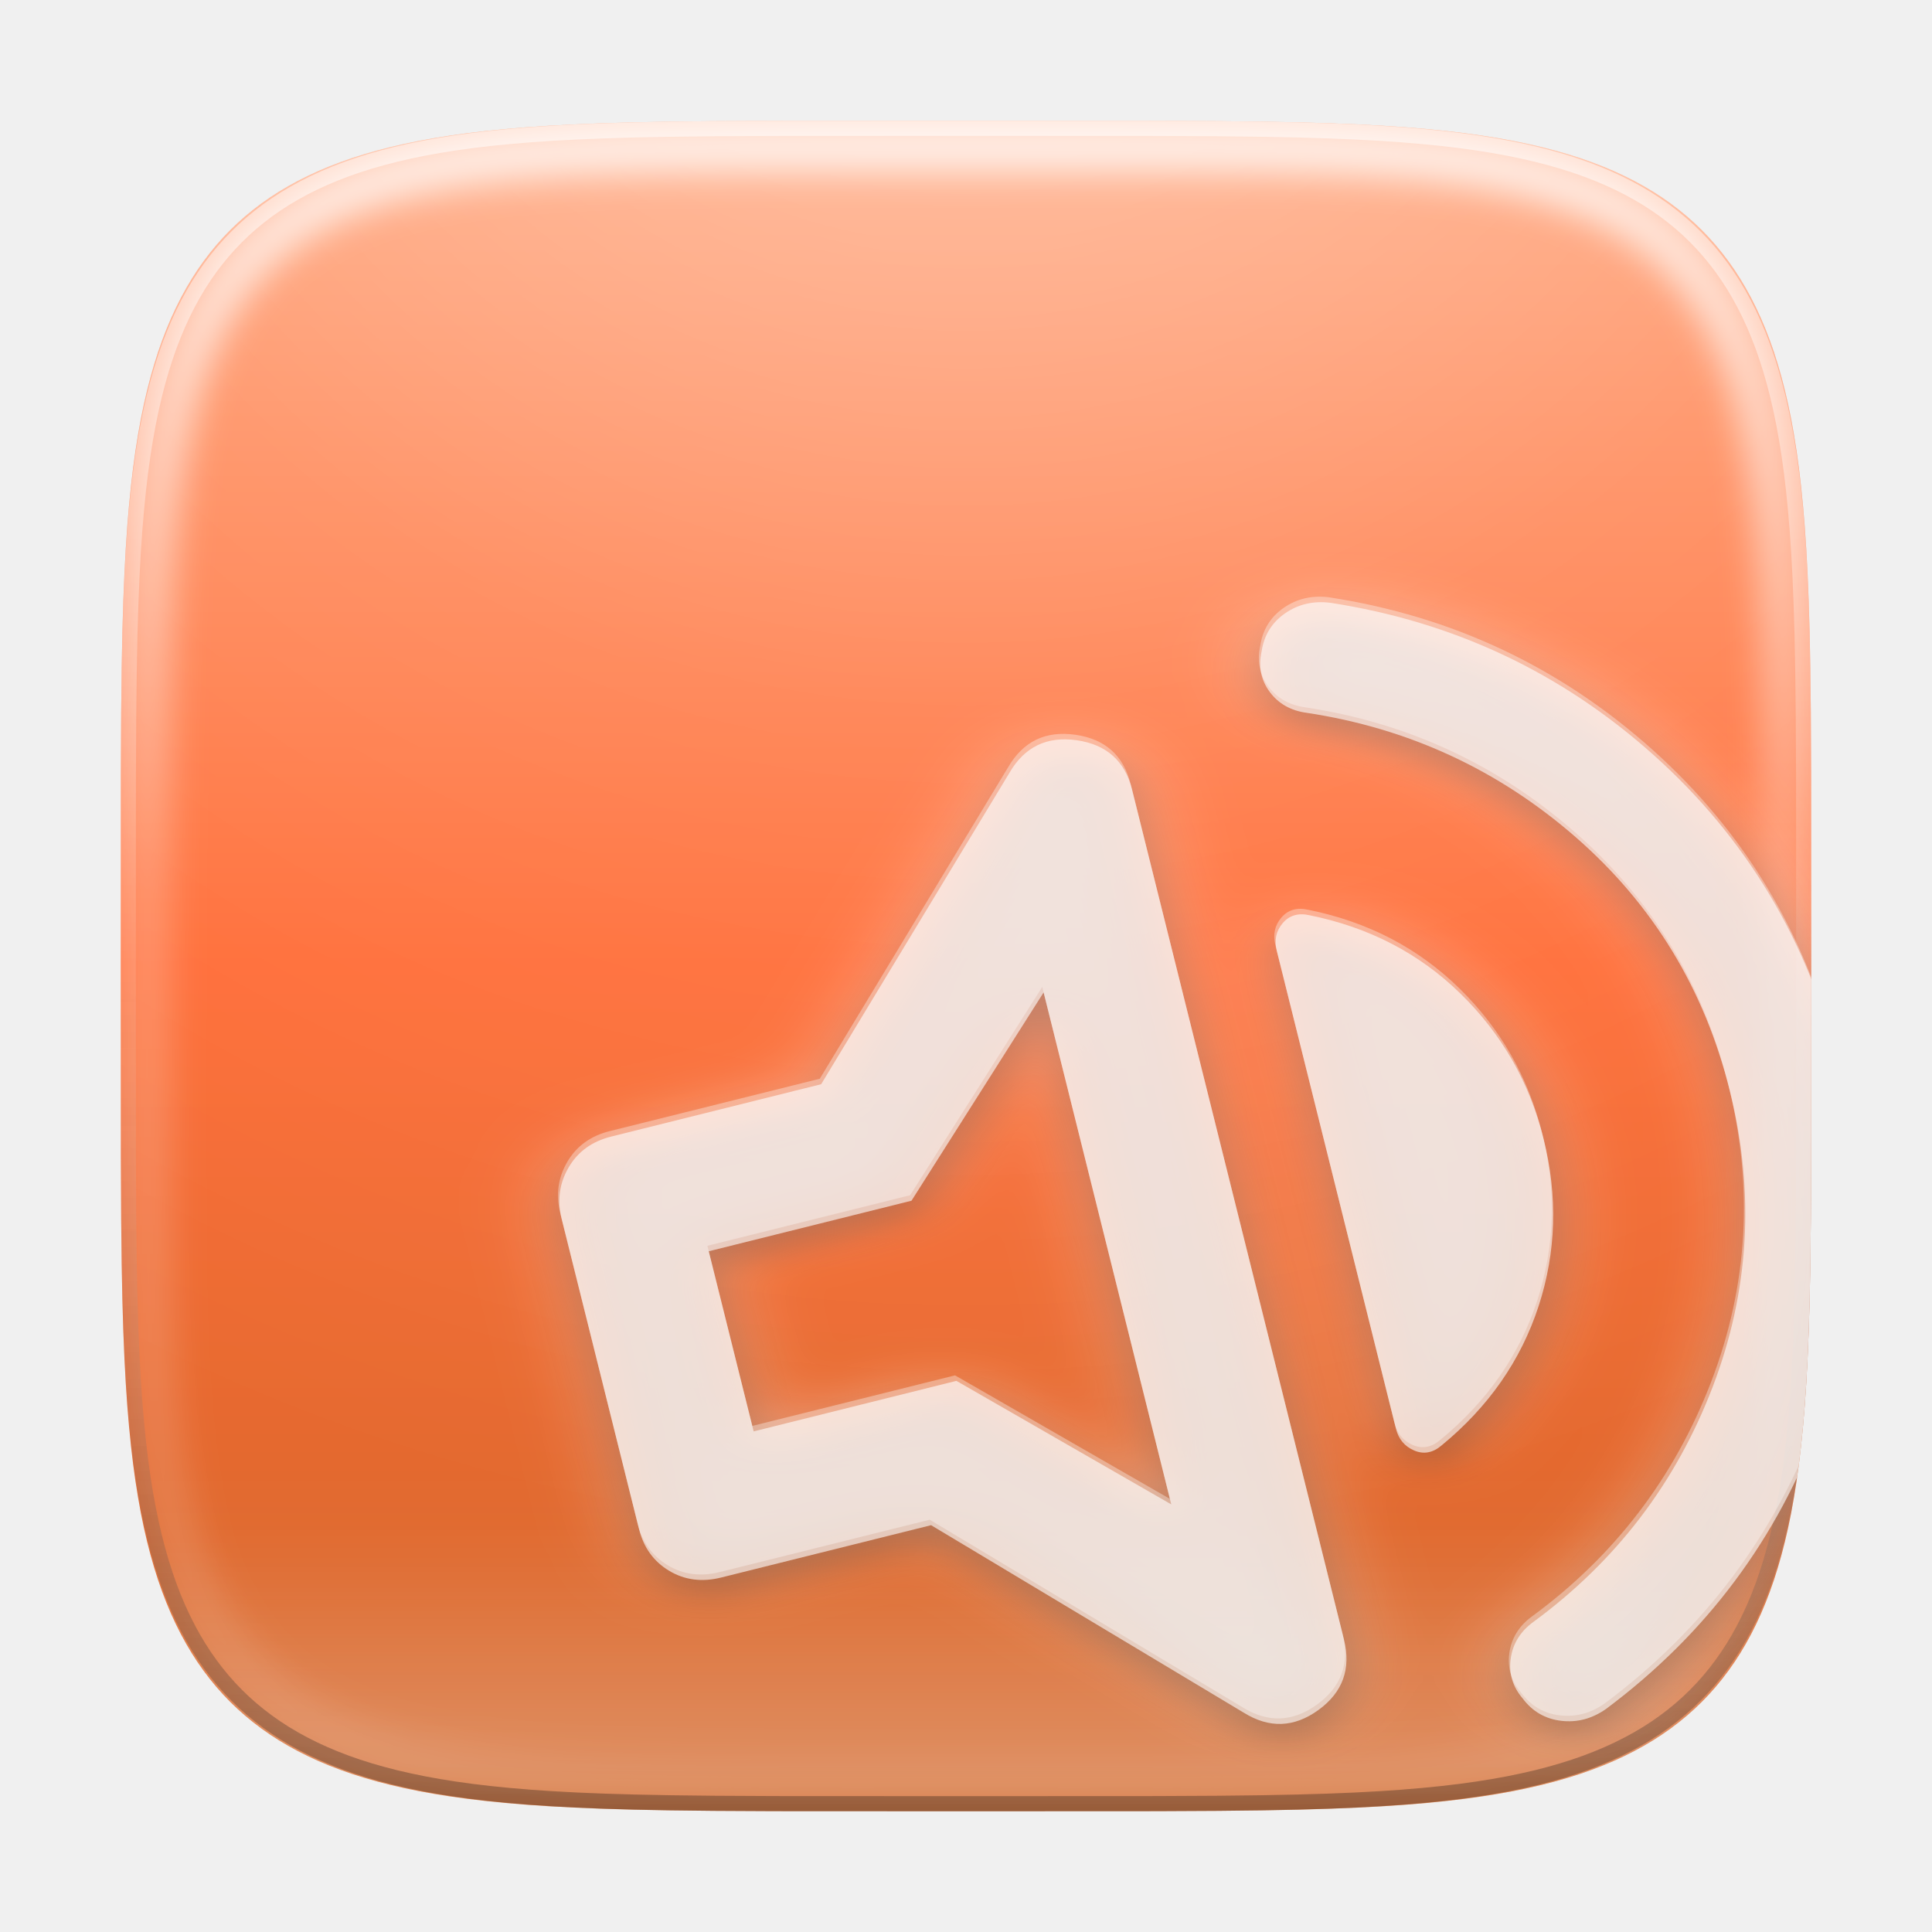
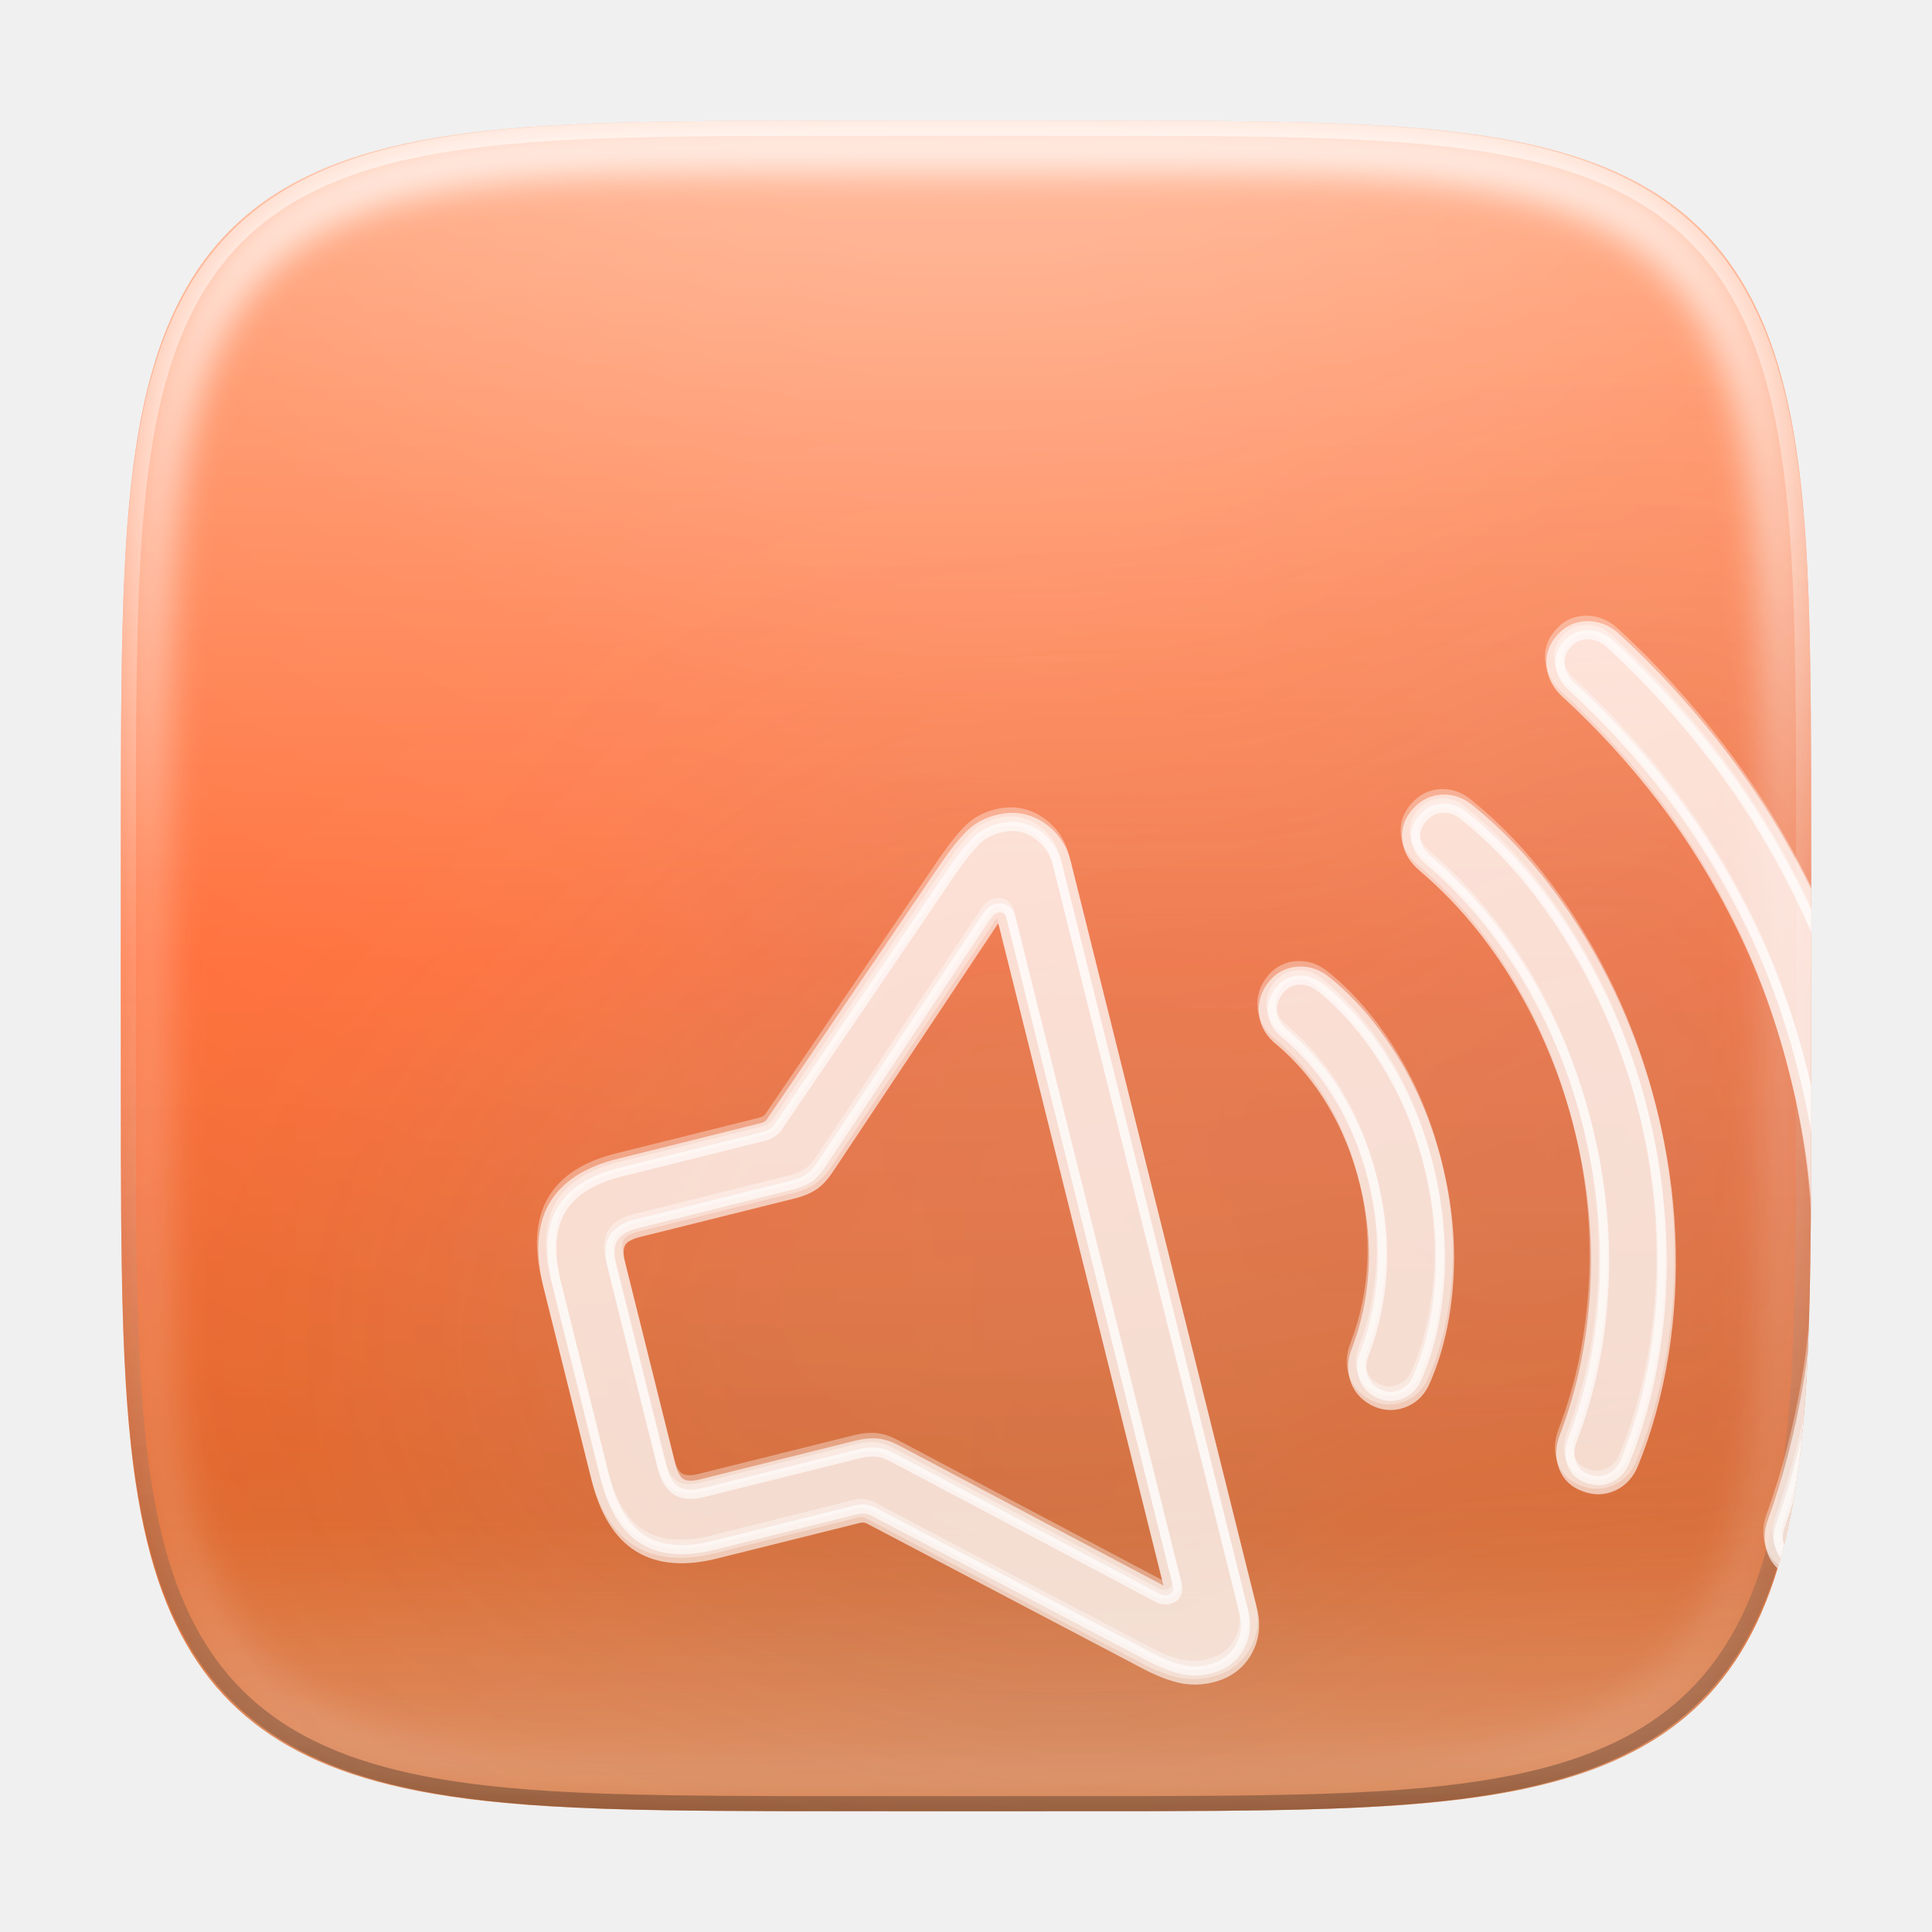
<svg xmlns="http://www.w3.org/2000/svg" width="1024" height="1024" viewBox="0 0 1024 1024">
  <defs>
    <clipPath id="clip">
      <path d="M960.00,512.00 L959.95,613.68 L959.78,646.15 L959.51,669.74 L959.14,688.93 L958.65,705.38 L958.05,719.92 L957.35,733.02 L956.54,745.01 L955.61,756.08 L954.58,766.39 L953.44,776.06 L952.18,785.15 L950.81,793.76 L949.34,801.92 L947.74,809.68 L946.03,817.08 L944.21,824.15 L942.27,830.91 L940.22,837.40 L938.04,843.61 L935.74,849.58 L933.33,855.32 L930.78,860.83 L928.12,866.14 L925.32,871.24 L922.40,876.16 L919.35,880.89 L916.16,885.44 L912.83,889.82 L909.37,894.04 L905.76,898.10 L902.01,902.01 L898.10,905.76 L894.04,909.37 L889.82,912.83 L885.44,916.16 L880.89,919.35 L876.16,922.40 L871.24,925.32 L866.14,928.12 L860.83,930.78 L855.32,933.33 L849.58,935.74 L843.61,938.04 L837.40,940.22 L830.91,942.27 L824.15,944.21 L817.08,946.03 L809.68,947.74 L801.92,949.34 L793.76,950.81 L785.15,952.18 L776.06,953.44 L766.39,954.58 L756.08,955.61 L745.01,956.54 L733.02,957.35 L719.92,958.05 L705.38,958.65 L688.93,959.14 L669.74,959.51 L646.15,959.78 L613.68,959.95 L512.00,960.00 L410.32,959.95 L377.85,959.78 L354.26,959.51 L335.07,959.14 L318.62,958.65 L304.08,958.05 L290.98,957.35 L278.99,956.54 L267.92,955.61 L257.61,954.58 L247.94,953.44 L238.85,952.18 L230.24,950.81 L222.08,949.34 L214.32,947.74 L206.92,946.03 L199.85,944.21 L193.09,942.27 L186.60,940.22 L180.39,938.04 L174.42,935.74 L168.68,933.33 L163.17,930.78 L157.86,928.12 L152.76,925.32 L147.84,922.40 L143.11,919.35 L138.56,916.16 L134.18,912.83 L129.96,909.37 L125.90,905.76 L121.99,902.01 L118.24,898.10 L114.63,894.04 L111.17,889.82 L107.84,885.44 L104.65,880.89 L101.60,876.16 L98.68,871.24 L95.88,866.14 L93.22,860.83 L90.67,855.32 L88.26,849.58 L85.96,843.61 L83.78,837.40 L81.73,830.91 L79.79,824.15 L77.97,817.08 L76.26,809.68 L74.66,801.92 L73.19,793.76 L71.82,785.15 L70.56,776.06 L69.42,766.39 L68.39,756.08 L67.46,745.01 L66.65,733.02 L65.95,719.92 L65.35,705.38 L64.86,688.93 L64.49,669.74 L64.22,646.15 L64.05,613.68 L64.00,512.00 L64.05,410.32 L64.22,377.85 L64.49,354.26 L64.86,335.07 L65.35,318.62 L65.95,304.08 L66.65,290.98 L67.46,278.99 L68.39,267.92 L69.42,257.61 L70.56,247.94 L71.82,238.85 L73.19,230.24 L74.66,222.08 L76.26,214.32 L77.97,206.92 L79.79,199.85 L81.73,193.09 L83.78,186.60 L85.96,180.39 L88.26,174.42 L90.67,168.68 L93.22,163.17 L95.88,157.86 L98.68,152.76 L101.60,147.84 L104.65,143.11 L107.84,138.56 L111.17,134.18 L114.63,129.96 L118.24,125.90 L121.99,121.99 L125.90,118.24 L129.96,114.63 L134.18,111.17 L138.56,107.84 L143.11,104.65 L147.84,101.60 L152.76,98.68 L157.86,95.88 L163.17,93.22 L168.68,90.67 L174.42,88.26 L180.39,85.96 L186.60,83.78 L193.09,81.73 L199.85,79.79 L206.92,77.97 L214.32,76.26 L222.08,74.66 L230.24,73.19 L238.85,71.82 L247.94,70.56 L257.61,69.42 L267.92,68.39 L278.99,67.46 L290.98,66.65 L304.08,65.95 L318.62,65.35 L335.07,64.86 L354.26,64.49 L377.85,64.22 L410.32,64.05 L512.00,64.00 L613.68,64.05 L646.15,64.22 L669.74,64.49 L688.93,64.86 L705.38,65.35 L719.92,65.95 L733.02,66.65 L745.01,67.46 L756.08,68.39 L766.39,69.42 L776.06,70.56 L785.15,71.82 L793.76,73.19 L801.92,74.66 L809.68,76.26 L817.08,77.97 L824.15,79.79 L830.91,81.73 L837.40,83.78 L843.61,85.96 L849.58,88.26 L855.32,90.67 L860.83,93.22 L866.14,95.88 L871.24,98.68 L876.16,101.60 L880.89,104.65 L885.44,107.84 L889.82,111.17 L894.04,114.63 L898.10,118.24 L902.01,121.99 L905.76,125.90 L909.37,129.96 L912.83,134.18 L916.16,138.56 L919.35,143.11 L922.40,147.84 L925.32,152.76 L928.12,157.86 L930.78,163.17 L933.33,168.68 L935.74,174.42 L938.04,180.39 L940.22,186.60 L942.27,193.09 L944.21,199.85 L946.03,206.92 L947.74,214.32 L949.34,222.08 L950.81,230.24 L952.18,238.85 L953.44,247.94 L954.58,257.61 L955.61,267.92 L956.54,278.99 L957.35,290.98 L958.05,304.08 L958.65,318.62 L959.14,335.07 L959.51,354.26 L959.78,377.85 L959.95,410.32 Z" />
    </clipPath>
    <linearGradient id="base" x1="0" y1="0" x2="0" y2="1">
      <stop offset="0" stop-color="#ffa379" />
      <stop offset="0.5" stop-color="#ff6b35" />
      <stop offset="1" stop-color="#d1682b" />
    </linearGradient>
    <radialGradient id="dome" cx="0.5" cy="-0.15" r="0.95">
      <stop offset="0" stop-color="#ffffff" stop-opacity="0.42" />
      <stop offset="0.55" stop-color="#ffffff" stop-opacity="0.10" />
      <stop offset="1" stop-color="#ffffff" stop-opacity="0" />
    </radialGradient>
    <linearGradient id="innerrim" x1="0" y1="0" x2="0" y2="1">
      <stop offset="0" stop-color="#ffffff" stop-opacity="0.75" />
      <stop offset="0.45" stop-color="#ffffff" stop-opacity="0.22" />
      <stop offset="1" stop-color="#ffffff" stop-opacity="0.10" />
    </linearGradient>
    <linearGradient id="rim" x1="0" y1="0" x2="0" y2="1">
      <stop offset="0" stop-color="#ffffff" stop-opacity="0.55" />
      <stop offset="0.5" stop-color="#ffffff" stop-opacity="0.10" />
      <stop offset="1" stop-color="#000000" stop-opacity="0.30" />
    </linearGradient>
    <linearGradient id="bottomglow" x1="0" y1="0" x2="0" y2="1">
      <stop offset="0" stop-color="#ffffff" stop-opacity="0" />
      <stop offset="1" stop-color="#ffffff" stop-opacity="0.30" />
    </linearGradient>
    <filter id="soft" x="-20%" y="-20%" width="140%" height="140%">
      <feGaussianBlur stdDeviation="22" />
    </filter>
    <filter id="rimblur" x="-20%" y="-20%" width="140%" height="140%">
      <feGaussianBlur stdDeviation="9" />
    </filter>
    <filter id="soft-glyph" x="-20%" y="-20%" width="140%" height="140%">
      <feGaussianBlur stdDeviation="12" />
    </filter>
    <filter id="glow" x="-30%" y="-30%" width="160%" height="160%">
      <feGaussianBlur stdDeviation="22" />
    </filter>
    <filter id="glyph-shadow" x="-20%" y="-20%" width="140%" height="140%">
      <feDropShadow dx="0" dy="10" stdDeviation="14" flood-color="#000000" flood-opacity="0.28" />
    </filter>
  </defs>
  <path d="M960.00,512.00 L959.95,613.68 L959.78,646.15 L959.51,669.74 L959.14,688.93 L958.65,705.38 L958.05,719.92 L957.35,733.02 L956.54,745.01 L955.61,756.08 L954.58,766.39 L953.44,776.06 L952.18,785.15 L950.81,793.76 L949.34,801.92 L947.74,809.68 L946.03,817.08 L944.21,824.15 L942.27,830.91 L940.22,837.40 L938.04,843.61 L935.74,849.58 L933.33,855.32 L930.78,860.83 L928.12,866.14 L925.32,871.24 L922.40,876.16 L919.35,880.89 L916.16,885.44 L912.83,889.82 L909.37,894.04 L905.76,898.10 L902.01,902.01 L898.10,905.76 L894.04,909.37 L889.82,912.83 L885.44,916.16 L880.89,919.35 L876.16,922.40 L871.24,925.32 L866.14,928.12 L860.83,930.78 L855.32,933.33 L849.58,935.74 L843.61,938.04 L837.40,940.22 L830.91,942.27 L824.15,944.21 L817.08,946.03 L809.68,947.74 L801.92,949.34 L793.76,950.81 L785.15,952.18 L776.06,953.44 L766.39,954.58 L756.08,955.61 L745.01,956.54 L733.02,957.35 L719.92,958.05 L705.38,958.65 L688.93,959.14 L669.74,959.51 L646.15,959.78 L613.68,959.95 L512.00,960.00 L410.32,959.95 L377.85,959.78 L354.26,959.51 L335.07,959.14 L318.62,958.65 L304.08,958.05 L290.98,957.35 L278.99,956.54 L267.92,955.61 L257.61,954.58 L247.94,953.44 L238.85,952.18 L230.24,950.81 L222.08,949.34 L214.32,947.74 L206.92,946.03 L199.85,944.21 L193.09,942.27 L186.60,940.22 L180.39,938.04 L174.42,935.74 L168.68,933.33 L163.17,930.78 L157.86,928.12 L152.76,925.32 L147.84,922.40 L143.11,919.35 L138.56,916.16 L134.18,912.83 L129.96,909.37 L125.90,905.76 L121.99,902.01 L118.24,898.10 L114.63,894.04 L111.17,889.82 L107.84,885.44 L104.65,880.89 L101.60,876.16 L98.68,871.24 L95.88,866.14 L93.22,860.83 L90.67,855.32 L88.26,849.58 L85.96,843.61 L83.78,837.40 L81.73,830.91 L79.79,824.15 L77.97,817.08 L76.26,809.68 L74.66,801.92 L73.19,793.76 L71.82,785.15 L70.56,776.06 L69.42,766.39 L68.39,756.08 L67.46,745.01 L66.65,733.02 L65.95,719.92 L65.35,705.38 L64.86,688.93 L64.49,669.74 L64.22,646.15 L64.05,613.68 L64.00,512.00 L64.05,410.32 L64.22,377.85 L64.49,354.26 L64.86,335.07 L65.35,318.62 L65.95,304.08 L66.65,290.98 L67.46,278.99 L68.39,267.92 L69.42,257.61 L70.56,247.94 L71.82,238.85 L73.19,230.24 L74.66,222.08 L76.26,214.32 L77.97,206.92 L79.79,199.85 L81.73,193.09 L83.78,186.60 L85.96,180.39 L88.26,174.42 L90.67,168.68 L93.22,163.17 L95.88,157.86 L98.68,152.76 L101.60,147.84 L104.65,143.11 L107.84,138.56 L111.17,134.18 L114.63,129.96 L118.24,125.90 L121.99,121.99 L125.90,118.24 L129.96,114.63 L134.18,111.17 L138.56,107.84 L143.11,104.65 L147.84,101.60 L152.76,98.68 L157.86,95.88 L163.17,93.22 L168.68,90.67 L174.42,88.26 L180.39,85.96 L186.60,83.78 L193.09,81.73 L199.85,79.79 L206.92,77.97 L214.32,76.26 L222.08,74.66 L230.24,73.19 L238.85,71.82 L247.94,70.56 L257.61,69.42 L267.92,68.39 L278.99,67.46 L290.98,66.65 L304.08,65.95 L318.62,65.35 L335.07,64.86 L354.26,64.49 L377.85,64.22 L410.32,64.05 L512.00,64.00 L613.68,64.05 L646.15,64.22 L669.74,64.49 L688.93,64.86 L705.38,65.35 L719.92,65.95 L733.02,66.65 L745.01,67.46 L756.08,68.39 L766.39,69.42 L776.06,70.56 L785.15,71.82 L793.76,73.19 L801.92,74.66 L809.68,76.26 L817.08,77.97 L824.15,79.79 L830.91,81.73 L837.40,83.78 L843.61,85.96 L849.58,88.26 L855.32,90.67 L860.83,93.22 L866.14,95.88 L871.24,98.68 L876.16,101.60 L880.89,104.65 L885.44,107.84 L889.82,111.17 L894.04,114.63 L898.10,118.24 L902.01,121.99 L905.76,125.90 L909.37,129.96 L912.83,134.18 L916.16,138.56 L919.35,143.11 L922.40,147.84 L925.32,152.76 L928.12,157.86 L930.78,163.17 L933.33,168.68 L935.74,174.42 L938.04,180.39 L940.22,186.60 L942.27,193.09 L944.21,199.85 L946.03,206.92 L947.74,214.32 L949.34,222.08 L950.81,230.24 L952.18,238.85 L953.44,247.94 L954.58,257.61 L955.61,267.92 L956.54,278.99 L957.35,290.98 L958.05,304.08 L958.65,318.62 L959.14,335.07 L959.51,354.26 L959.78,377.85 L959.95,410.32 Z" fill="url(#base)" />
  <g clip-path="url(#clip)">
    <rect x="0" y="0" width="1024" height="1024" fill="url(#dome)" />
    <path d="M946.00,512.00 L945.95,610.50 L945.79,641.96 L945.53,664.81 L945.16,683.40 L944.69,699.33 L944.11,713.42 L943.43,726.12 L942.64,737.73 L941.75,748.45 L940.75,758.44 L939.64,767.80 L938.43,776.62 L937.10,784.95 L935.67,792.86 L934.12,800.38 L932.47,807.55 L930.70,814.40 L928.83,820.95 L926.83,827.23 L924.73,833.25 L922.50,839.03 L920.16,844.59 L917.70,849.93 L915.11,855.07 L912.41,860.02 L909.58,864.78 L906.62,869.36 L903.53,873.77 L900.31,878.02 L896.95,882.10 L893.46,886.04 L889.82,889.82 L886.04,893.46 L882.10,896.95 L878.02,900.31 L873.77,903.53 L869.36,906.62 L864.78,909.58 L860.02,912.41 L855.07,915.11 L849.93,917.70 L844.59,920.16 L839.03,922.50 L833.25,924.73 L827.23,926.83 L820.95,928.83 L814.40,930.70 L807.55,932.47 L800.38,934.12 L792.86,935.67 L784.95,937.10 L776.62,938.43 L767.80,939.64 L758.44,940.75 L748.45,941.75 L737.73,942.64 L726.12,943.43 L713.42,944.11 L699.33,944.69 L683.40,945.16 L664.81,945.53 L641.96,945.79 L610.50,945.95 L512.00,946.00 L413.50,945.95 L382.04,945.79 L359.19,945.53 L340.60,945.16 L324.67,944.69 L310.58,944.11 L297.88,943.43 L286.27,942.64 L275.55,941.75 L265.56,940.75 L256.20,939.64 L247.38,938.43 L239.05,937.10 L231.14,935.67 L223.62,934.12 L216.45,932.47 L209.60,930.70 L203.05,928.83 L196.77,926.83 L190.75,924.73 L184.97,922.50 L179.41,920.16 L174.07,917.70 L168.93,915.11 L163.98,912.41 L159.22,909.58 L154.64,906.62 L150.23,903.53 L145.98,900.31 L141.90,896.95 L137.96,893.46 L134.18,889.82 L130.54,886.04 L127.05,882.10 L123.69,878.02 L120.47,873.77 L117.38,869.36 L114.42,864.78 L111.59,860.02 L108.89,855.07 L106.30,849.93 L103.84,844.59 L101.50,839.03 L99.27,833.25 L97.17,827.23 L95.17,820.95 L93.30,814.40 L91.53,807.55 L89.88,800.38 L88.33,792.86 L86.90,784.95 L85.57,776.62 L84.36,767.80 L83.25,758.44 L82.25,748.45 L81.36,737.73 L80.57,726.12 L79.89,713.42 L79.31,699.33 L78.84,683.40 L78.47,664.81 L78.21,641.96 L78.05,610.50 L78.00,512.00 L78.05,413.50 L78.21,382.04 L78.47,359.19 L78.84,340.60 L79.31,324.67 L79.89,310.58 L80.57,297.88 L81.36,286.27 L82.25,275.55 L83.25,265.56 L84.36,256.20 L85.57,247.38 L86.90,239.05 L88.33,231.14 L89.88,223.62 L91.53,216.45 L93.30,209.60 L95.17,203.05 L97.17,196.77 L99.27,190.75 L101.50,184.97 L103.84,179.41 L106.30,174.07 L108.89,168.93 L111.59,163.98 L114.42,159.22 L117.38,154.64 L120.47,150.23 L123.69,145.98 L127.05,141.90 L130.54,137.96 L134.18,134.18 L137.96,130.54 L141.90,127.05 L145.98,123.69 L150.23,120.47 L154.64,117.38 L159.22,114.42 L163.98,111.59 L168.93,108.89 L174.07,106.30 L179.41,103.84 L184.97,101.50 L190.75,99.27 L196.77,97.17 L203.05,95.17 L209.60,93.30 L216.45,91.53 L223.62,89.88 L231.14,88.33 L239.05,86.90 L247.38,85.57 L256.20,84.36 L265.56,83.25 L275.55,82.25 L286.27,81.36 L297.88,80.57 L310.58,79.89 L324.67,79.31 L340.60,78.84 L359.19,78.47 L382.04,78.21 L413.50,78.05 L512.00,78.00 L610.50,78.05 L641.96,78.21 L664.81,78.47 L683.40,78.84 L699.33,79.31 L713.42,79.89 L726.12,80.57 L737.73,81.36 L748.45,82.25 L758.44,83.25 L767.80,84.36 L776.62,85.57 L784.95,86.90 L792.86,88.33 L800.38,89.88 L807.55,91.53 L814.40,93.30 L820.95,95.17 L827.23,97.17 L833.25,99.27 L839.03,101.50 L844.59,103.84 L849.93,106.30 L855.07,108.89 L860.02,111.59 L864.78,114.42 L869.36,117.38 L873.77,120.47 L878.02,123.69 L882.10,127.05 L886.04,130.54 L889.82,134.18 L893.46,137.96 L896.95,141.90 L900.31,145.98 L903.53,150.23 L906.62,154.64 L909.58,159.22 L912.41,163.98 L915.11,168.93 L917.70,174.07 L920.16,179.41 L922.50,184.97 L924.73,190.75 L926.83,196.77 L928.83,203.05 L930.70,209.60 L932.47,216.45 L934.12,223.62 L935.67,231.14 L937.10,239.05 L938.43,247.38 L939.64,256.20 L940.75,265.56 L941.75,275.55 L942.64,286.27 L943.43,297.88 L944.11,310.58 L944.69,324.67 L945.16,340.60 L945.53,359.19 L945.79,382.04 L945.95,413.50 Z" fill="none" stroke="url(#innerrim)" stroke-width="26" filter="url(#rimblur)" />
    <rect x="0" y="810" width="1024" height="150" fill="url(#bottomglow)" filter="url(#soft)" />
  </g>
  <path d="M956.00,512.00 L955.95,612.77 L955.79,644.95 L955.52,668.33 L955.14,687.35 L954.66,703.65 L954.07,718.06 L953.37,731.05 L952.57,742.93 L951.65,753.90 L950.63,764.12 L949.50,773.70 L948.25,782.72 L946.90,791.24 L945.43,799.33 L943.85,807.02 L942.16,814.36 L940.35,821.36 L938.43,828.07 L936.39,834.49 L934.24,840.65 L931.96,846.57 L929.56,852.25 L927.05,857.72 L924.40,862.98 L921.63,868.04 L918.74,872.91 L915.71,877.59 L912.55,882.11 L909.25,886.45 L905.82,890.63 L902.25,894.65 L898.52,898.52 L894.65,902.25 L890.63,905.82 L886.45,909.25 L882.11,912.55 L877.59,915.71 L872.91,918.74 L868.04,921.63 L862.98,924.40 L857.72,927.05 L852.25,929.56 L846.57,931.96 L840.65,934.24 L834.49,936.39 L828.07,938.43 L821.36,940.35 L814.36,942.16 L807.02,943.85 L799.33,945.43 L791.24,946.90 L782.72,948.25 L773.70,949.50 L764.12,950.63 L753.90,951.65 L742.93,952.57 L731.05,953.37 L718.06,954.07 L703.65,954.66 L687.35,955.14 L668.33,955.52 L644.95,955.79 L612.77,955.95 L512.00,956.00 L411.23,955.95 L379.05,955.79 L355.67,955.52 L336.65,955.14 L320.35,954.66 L305.94,954.07 L292.95,953.37 L281.07,952.57 L270.10,951.65 L259.88,950.63 L250.30,949.50 L241.28,948.25 L232.76,946.90 L224.67,945.43 L216.98,943.85 L209.64,942.16 L202.64,940.35 L195.93,938.43 L189.51,936.39 L183.35,934.24 L177.43,931.96 L171.75,929.56 L166.28,927.05 L161.02,924.40 L155.96,921.63 L151.09,918.74 L146.41,915.71 L141.89,912.55 L137.55,909.25 L133.37,905.82 L129.35,902.25 L125.48,898.52 L121.75,894.65 L118.18,890.63 L114.75,886.45 L111.45,882.11 L108.29,877.59 L105.26,872.91 L102.37,868.04 L99.60,862.98 L96.95,857.72 L94.44,852.25 L92.04,846.57 L89.76,840.65 L87.61,834.49 L85.57,828.07 L83.65,821.36 L81.84,814.36 L80.15,807.02 L78.57,799.33 L77.10,791.24 L75.75,782.72 L74.50,773.70 L73.37,764.12 L72.35,753.90 L71.43,742.93 L70.63,731.05 L69.93,718.06 L69.34,703.65 L68.86,687.35 L68.48,668.33 L68.21,644.95 L68.05,612.77 L68.00,512.00 L68.05,411.23 L68.21,379.05 L68.48,355.67 L68.86,336.65 L69.34,320.35 L69.93,305.94 L70.63,292.95 L71.43,281.07 L72.35,270.10 L73.37,259.88 L74.50,250.30 L75.75,241.28 L77.10,232.76 L78.57,224.67 L80.15,216.98 L81.84,209.64 L83.65,202.64 L85.57,195.93 L87.61,189.51 L89.76,183.35 L92.04,177.43 L94.44,171.75 L96.95,166.28 L99.60,161.02 L102.37,155.96 L105.26,151.09 L108.29,146.41 L111.45,141.89 L114.75,137.55 L118.18,133.37 L121.75,129.35 L125.48,125.48 L129.35,121.75 L133.37,118.18 L137.55,114.75 L141.89,111.45 L146.41,108.29 L151.09,105.26 L155.96,102.37 L161.02,99.60 L166.28,96.95 L171.75,94.44 L177.43,92.04 L183.35,89.76 L189.51,87.61 L195.93,85.57 L202.64,83.65 L209.64,81.84 L216.98,80.15 L224.67,78.57 L232.76,77.10 L241.28,75.75 L250.30,74.50 L259.88,73.37 L270.10,72.35 L281.07,71.43 L292.95,70.63 L305.94,69.93 L320.35,69.34 L336.65,68.86 L355.67,68.48 L379.05,68.21 L411.23,68.05 L512.00,68.00 L612.77,68.05 L644.95,68.21 L668.33,68.48 L687.35,68.86 L703.65,69.34 L718.06,69.93 L731.05,70.63 L742.93,71.43 L753.90,72.35 L764.12,73.37 L773.70,74.50 L782.72,75.75 L791.24,77.10 L799.33,78.57 L807.02,80.15 L814.36,81.84 L821.36,83.65 L828.07,85.57 L834.49,87.61 L840.65,89.76 L846.57,92.04 L852.25,94.44 L857.72,96.95 L862.98,99.60 L868.04,102.37 L872.91,105.26 L877.59,108.29 L882.11,111.45 L886.45,114.75 L890.63,118.18 L894.65,121.75 L898.52,125.48 L902.25,129.35 L905.82,133.37 L909.25,137.55 L912.55,141.89 L915.71,146.41 L918.74,151.09 L921.63,155.96 L924.40,161.02 L927.05,166.28 L929.56,171.75 L931.96,177.43 L934.24,183.35 L936.39,189.51 L938.43,195.93 L940.35,202.64 L942.16,209.64 L943.85,216.98 L945.43,224.67 L946.90,232.76 L948.25,241.28 L949.50,250.30 L950.63,259.88 L951.65,270.10 L952.57,281.07 L953.37,292.95 L954.07,305.94 L954.66,320.35 L955.14,336.65 L955.52,355.67 L955.79,379.05 L955.95,411.23 Z" fill="none" stroke="url(#rim)" stroke-width="8" />
  <g clip-path="url(#clip)">
-     <g transform="rotate(-14 646.4 646.4) translate(216.32,1076.48) scale(0.896)" fill="#ffffff" fill-opacity="0.4" filter="url(#glow)">
-       <path d="M791.3-481q0-92.87-52.21-167.59-52.22-74.71-136.65-109.84-13.14-5.24-18.14-17.25-5-12.02 1.14-24.44 5.56-13.4 18.91-18.47 13.35-5.06 27.48.42 102.13 42.78 163.91 133.81t61.78 203.26q0 112.23-61.78 203.36-61.78 91.13-163.91 133.91-14.13 5.48-27.48.42-13.35-5.07-18.91-18.36-6.14-12.31-1.14-24.64t18.14-17.72q84.43-34.57 136.65-109.28Q791.3-388.13 791.3-481ZM270.69-345.87H142.65q-17.52 0-28.85-11.33-11.32-11.32-11.32-28.28v-189.04q0-16.89 11.32-28.53 11.33-11.65 28.85-11.65h128.04l152.66-151.82q18.52-19.09 43.24-9.05 24.71 10.05 24.71 36.27v518.04q0 26.89-24.71 36.88-24.72 9.99-43.24-9.1L270.69-345.87ZM677.52-480q0 52.57-26.85 95.41-26.84 42.85-75.54 65.98-9.13 4.57-16.48-1-7.35-5.56-7.35-15.21v-291.36q0-9.65 7.35-14.93 7.35-5.28 16.48-.72 48.7 23.13 75.54 66.7 26.85 43.56 26.85 95.13Zm-266-155.56L305.87-534.91H182.26v109.82h123.61l105.65 101.65v-312.12ZM294.61-480Z" />
+     <g transform="rotate(-14 646.4 646.4) translate(216.32,280.58) scale(9.61723)" fill="#ffffff" fill-opacity="0.4" stroke="#ffffff" stroke-opacity="0.4" stroke-width="1" filter="url(#glow)">
+       <g transform="scale(1,-1) translate(0,-76.07617)">
+         <path d="M 13.32,27.113 Q 10.742,27.113 9.453,28.424 Q 8.164,29.734 8.164,32.484 L 8.164,43.398 Q 8.164,46.148 9.442,47.48 Q 10.721,48.812 13.32,48.812 L 21.441,48.812 Q 21.914,48.812 22.193,49.07 L 34.934,60.457 Q 35.857,61.273 36.566,61.714 Q 37.275,62.154 38.178,62.154 Q 39.445,62.154 40.24,61.273 Q 41.035,60.393 41.035,59.168 L 41.035,16.736 Q 41.035,15.512 40.24,14.695 Q 39.445,13.879 38.221,13.879 Q 37.318,13.879 36.556,14.276 Q 35.793,14.674 34.934,15.447 L 22.193,26.812 Q 21.871,27.113 21.441,27.113 Z M 13.471,30.572 L 22.301,30.572 Q 22.881,30.572 23.332,30.422 Q 23.783,30.271 24.256,29.842 L 36.438,18.906 Q 36.588,18.756 36.706,18.702 Q 36.824,18.648 36.953,18.648 Q 37.34,18.648 37.34,19.078 L 37.34,56.977 Q 37.34,57.406 36.953,57.406 Q 36.781,57.406 36.663,57.32 Q 36.545,57.234 36.416,57.127 L 24.256,46.041 Q 23.762,45.611 23.321,45.472 Q 22.881,45.332 22.301,45.332 L 13.471,45.332 Q 12.611,45.332 12.235,44.945 Q 11.859,44.559 11.859,43.699 L 11.859,32.205 Q 11.859,31.346 12.235,30.959 Q 12.611,30.572 13.471,30.572 Z M 50.875,26.318 Q 50.166,26.834 50.069,27.618 Q 49.973,28.402 50.51,29.133 Q 51.799,30.98 52.497,33.226 Q 53.195,35.471 53.195,38.027 Q 53.195,40.584 52.508,42.851 Q 51.82,45.117 50.51,46.922 Q 49.951,47.652 50.059,48.437 Q 50.166,49.221 50.875,49.736 Q 51.477,50.166 52.207,50.026 Q 52.938,49.887 53.432,49.221 Q 55.021,47.115 55.945,44.204 Q 56.869,41.293 56.869,38.027 Q 56.869,34.783 55.945,31.861 Q 55.021,28.939 53.432,26.855 Q 52.938,26.168 52.207,26.039 Q 51.477,25.91 50.875,26.318 Z M 60.801,19.078 Q 60.135,19.508 60.049,20.26 Q 59.963,21.012 60.479,21.742 Q 62.799,25.051 64.099,29.262 Q 65.398,33.473 65.398,38.027 Q 65.398,42.604 64.12,46.814 Q 62.842,51.025 60.479,54.312 Q 59.941,55.064 60.038,55.806 Q 60.135,56.547 60.801,56.998 Q 61.445,57.449 62.176,57.31 Q 62.906,57.17 63.4,56.482 Q 65.184,54.119 66.451,51.133 Q 67.719,48.146 68.396,44.816 Q 69.072,41.486 69.072,38.027 Q 69.072,34.59 68.396,31.26 Q 67.719,27.93 66.44,24.954 Q 65.162,21.979 63.4,19.572 Q 62.906,18.906 62.176,18.767 Q 61.445,18.627 60.801,19.078 Z M 70.834,11.709 Q 70.168,12.16 70.071,12.923 Q 69.975,13.686 70.469,14.416 Q 72.617,17.639 74.229,21.345 Q 75.84,25.051 76.742,29.229 Q 77.645,33.408 77.645,38.027 Q 77.645,42.668 76.742,46.836 Q 75.84,51.004 74.229,54.71 Q 72.617,58.416 70.469,61.66 Q 69.975,62.391 70.071,63.153 Q 70.168,63.916 70.834,64.367 Q 71.457,64.818 72.209,64.657 Q 72.961,64.496 73.455,63.787 Q 75.797,60.242 77.559,56.192 Q 79.32,52.143 80.298,47.599 Q 81.275,43.055 81.275,38.027 Q 81.275,33.021 80.309,28.467 Q 79.342,23.912 77.591,19.862 Q 75.84,15.812 73.455,12.289 Q 72.961,11.58 72.209,11.419 Q 71.457,11.258 70.834,11.709 Z" />
+       </g>
    </g>
-     <g transform="rotate(-14 646.4 646.4) translate(216.32,1084.48) scale(0.896)" fill="#000000" fill-opacity="0.22" filter="url(#soft-glyph)">
-       <path d="M791.3-481q0-92.87-52.21-167.59-52.22-74.71-136.65-109.84-13.14-5.24-18.14-17.25-5-12.02 1.14-24.44 5.56-13.4 18.91-18.47 13.35-5.06 27.48.42 102.13 42.78 163.91 133.81t61.78 203.26q0 112.23-61.78 203.36-61.78 91.13-163.91 133.91-14.13 5.48-27.48.42-13.35-5.07-18.91-18.36-6.14-12.31-1.14-24.64t18.14-17.72q84.43-34.57 136.65-109.28Q791.3-388.13 791.3-481ZM270.69-345.87H142.65q-17.52 0-28.85-11.33-11.32-11.32-11.32-28.28v-189.04q0-16.89 11.32-28.53 11.33-11.65 28.85-11.65h128.04l152.66-151.82q18.52-19.09 43.24-9.05 24.71 10.05 24.71 36.27v518.04q0 26.89-24.71 36.88-24.72 9.99-43.24-9.1L270.69-345.87ZM677.52-480q0 52.57-26.85 95.41-26.84 42.85-75.54 65.98-9.13 4.57-16.48-1-7.35-5.56-7.35-15.21v-291.36q0-9.65 7.35-14.93 7.35-5.28 16.48-.72 48.7 23.13 75.54 66.7 26.85 43.56 26.85 95.13Zm-266-155.56L305.87-534.91H182.26v109.82h123.61l105.65 101.65v-312.12ZM294.61-480Z" />
+     <g transform="rotate(-14 646.4 646.4) translate(216.32,288.58) scale(9.61723)" fill="#000000" fill-opacity="0.22" stroke="#000000" stroke-opacity="0.22" stroke-width="1" filter="url(#soft-glyph)">
+       <g transform="scale(1,-1) translate(0,-76.07617)">
+         <path d="M 13.32,27.113 Q 10.742,27.113 9.453,28.424 Q 8.164,29.734 8.164,32.484 L 8.164,43.398 Q 8.164,46.148 9.442,47.48 Q 10.721,48.812 13.32,48.812 L 21.441,48.812 Q 21.914,48.812 22.193,49.07 L 34.934,60.457 Q 35.857,61.273 36.566,61.714 Q 37.275,62.154 38.178,62.154 Q 39.445,62.154 40.24,61.273 Q 41.035,60.393 41.035,59.168 L 41.035,16.736 Q 41.035,15.512 40.24,14.695 Q 39.445,13.879 38.221,13.879 Q 37.318,13.879 36.556,14.276 Q 35.793,14.674 34.934,15.447 L 22.193,26.812 Q 21.871,27.113 21.441,27.113 Z M 13.471,30.572 L 22.301,30.572 Q 22.881,30.572 23.332,30.422 Q 23.783,30.271 24.256,29.842 L 36.438,18.906 Q 36.588,18.756 36.706,18.702 Q 36.824,18.648 36.953,18.648 Q 37.34,18.648 37.34,19.078 L 37.34,56.977 Q 37.34,57.406 36.953,57.406 Q 36.781,57.406 36.663,57.32 Q 36.545,57.234 36.416,57.127 L 24.256,46.041 Q 23.762,45.611 23.321,45.472 Q 22.881,45.332 22.301,45.332 L 13.471,45.332 Q 12.611,45.332 12.235,44.945 Q 11.859,44.559 11.859,43.699 L 11.859,32.205 Q 11.859,31.346 12.235,30.959 Q 12.611,30.572 13.471,30.572 Z M 50.875,26.318 Q 50.166,26.834 50.069,27.618 Q 49.973,28.402 50.51,29.133 Q 51.799,30.98 52.497,33.226 Q 53.195,35.471 53.195,38.027 Q 53.195,40.584 52.508,42.851 Q 51.82,45.117 50.51,46.922 Q 49.951,47.652 50.059,48.437 Q 50.166,49.221 50.875,49.736 Q 51.477,50.166 52.207,50.026 Q 52.938,49.887 53.432,49.221 Q 55.021,47.115 55.945,44.204 Q 56.869,41.293 56.869,38.027 Q 56.869,34.783 55.945,31.861 Q 55.021,28.939 53.432,26.855 Q 52.938,26.168 52.207,26.039 Q 51.477,25.91 50.875,26.318 Z M 60.801,19.078 Q 60.135,19.508 60.049,20.26 Q 59.963,21.012 60.479,21.742 Q 62.799,25.051 64.099,29.262 Q 65.398,33.473 65.398,38.027 Q 65.398,42.604 64.12,46.814 Q 62.842,51.025 60.479,54.312 Q 59.941,55.064 60.038,55.806 Q 60.135,56.547 60.801,56.998 Q 61.445,57.449 62.176,57.31 Q 62.906,57.17 63.4,56.482 Q 65.184,54.119 66.451,51.133 Q 67.719,48.146 68.396,44.816 Q 69.072,41.486 69.072,38.027 Q 69.072,34.59 68.396,31.26 Q 67.719,27.93 66.44,24.954 Q 65.162,21.979 63.4,19.572 Q 62.906,18.906 62.176,18.767 Q 61.445,18.627 60.801,19.078 Z M 70.834,11.709 Q 70.168,12.16 70.071,12.923 Q 69.975,13.686 70.469,14.416 Q 72.617,17.639 74.229,21.345 Q 75.84,25.051 76.742,29.229 Q 77.645,33.408 77.645,38.027 Q 77.645,42.668 76.742,46.836 Q 75.84,51.004 74.229,54.71 Q 72.617,58.416 70.469,61.66 Q 69.975,62.391 70.071,63.153 Q 70.168,63.916 70.834,64.367 Q 71.457,64.818 72.209,64.657 Q 72.961,64.496 73.455,63.787 Q 75.797,60.242 77.559,56.192 Q 79.32,52.143 80.298,47.599 Q 81.275,43.055 81.275,38.027 Q 81.275,33.021 80.309,28.467 Q 79.342,23.912 77.591,19.862 Q 75.84,15.812 73.455,12.289 Q 72.961,11.58 72.209,11.419 Q 71.457,11.258 70.834,11.709 Z" />
+       </g>
    </g>
-     <g transform="rotate(-14 646.4 646.4) translate(216.32,1073.48) scale(0.896)" fill="#ffffff" fill-opacity="0.35">
-       <path d="M791.3-481q0-92.87-52.21-167.59-52.22-74.71-136.65-109.84-13.14-5.24-18.14-17.25-5-12.02 1.14-24.44 5.56-13.4 18.91-18.47 13.35-5.06 27.48.42 102.13 42.78 163.91 133.81t61.78 203.26q0 112.23-61.78 203.36-61.78 91.13-163.91 133.91-14.13 5.48-27.48.42-13.35-5.07-18.91-18.36-6.14-12.31-1.14-24.64t18.14-17.72q84.43-34.57 136.65-109.28Q791.3-388.13 791.3-481ZM270.69-345.87H142.65q-17.52 0-28.85-11.33-11.32-11.32-11.32-28.28v-189.04q0-16.89 11.32-28.53 11.33-11.65 28.85-11.65h128.04l152.66-151.82q18.52-19.09 43.24-9.05 24.71 10.05 24.71 36.27v518.04q0 26.89-24.71 36.88-24.72 9.99-43.24-9.1L270.69-345.87ZM677.52-480q0 52.57-26.85 95.41-26.84 42.85-75.54 65.98-9.13 4.57-16.48-1-7.35-5.56-7.35-15.21v-291.36q0-9.65 7.35-14.93 7.35-5.28 16.48-.72 48.7 23.13 75.54 66.7 26.85 43.56 26.85 95.13Zm-266-155.56L305.87-534.91H182.26v109.82h123.61l105.65 101.65v-312.12ZM294.61-480Z" />
+     <g transform="rotate(-14 646.4 646.4) translate(216.32,277.58) scale(9.61723)" fill="#ffffff" fill-opacity="0.35" stroke="#ffffff" stroke-opacity="0.35" stroke-width="1">
+       <g transform="scale(1,-1) translate(0,-76.07617)">
+         <path d="M 13.32,27.113 Q 10.742,27.113 9.453,28.424 Q 8.164,29.734 8.164,32.484 L 8.164,43.398 Q 8.164,46.148 9.442,47.48 Q 10.721,48.812 13.32,48.812 L 21.441,48.812 Q 21.914,48.812 22.193,49.07 L 34.934,60.457 Q 35.857,61.273 36.566,61.714 Q 37.275,62.154 38.178,62.154 Q 39.445,62.154 40.24,61.273 Q 41.035,60.393 41.035,59.168 L 41.035,16.736 Q 41.035,15.512 40.24,14.695 Q 39.445,13.879 38.221,13.879 Q 37.318,13.879 36.556,14.276 Q 35.793,14.674 34.934,15.447 L 22.193,26.812 Q 21.871,27.113 21.441,27.113 Z M 13.471,30.572 L 22.301,30.572 Q 22.881,30.572 23.332,30.422 Q 23.783,30.271 24.256,29.842 L 36.438,18.906 Q 36.588,18.756 36.706,18.702 Q 36.824,18.648 36.953,18.648 Q 37.34,18.648 37.34,19.078 L 37.34,56.977 Q 37.34,57.406 36.953,57.406 Q 36.781,57.406 36.663,57.32 Q 36.545,57.234 36.416,57.127 L 24.256,46.041 Q 23.762,45.611 23.321,45.472 Q 22.881,45.332 22.301,45.332 L 13.471,45.332 Q 12.611,45.332 12.235,44.945 Q 11.859,44.559 11.859,43.699 L 11.859,32.205 Q 11.859,31.346 12.235,30.959 Q 12.611,30.572 13.471,30.572 Z M 50.875,26.318 Q 50.166,26.834 50.069,27.618 Q 49.973,28.402 50.51,29.133 Q 51.799,30.98 52.497,33.226 Q 53.195,35.471 53.195,38.027 Q 53.195,40.584 52.508,42.851 Q 51.82,45.117 50.51,46.922 Q 49.951,47.652 50.059,48.437 Q 50.166,49.221 50.875,49.736 Q 51.477,50.166 52.207,50.026 Q 52.938,49.887 53.432,49.221 Q 55.021,47.115 55.945,44.204 Q 56.869,41.293 56.869,38.027 Q 56.869,34.783 55.945,31.861 Q 55.021,28.939 53.432,26.855 Q 52.938,26.168 52.207,26.039 Q 51.477,25.91 50.875,26.318 Z M 60.801,19.078 Q 60.135,19.508 60.049,20.26 Q 59.963,21.012 60.479,21.742 Q 62.799,25.051 64.099,29.262 Q 65.398,33.473 65.398,38.027 Q 65.398,42.604 64.12,46.814 Q 62.842,51.025 60.479,54.312 Q 59.941,55.064 60.038,55.806 Q 60.135,56.547 60.801,56.998 Q 61.445,57.449 62.176,57.31 Q 62.906,57.17 63.4,56.482 Q 65.184,54.119 66.451,51.133 Q 67.719,48.146 68.396,44.816 Q 69.072,41.486 69.072,38.027 Q 69.072,34.59 68.396,31.26 Q 67.719,27.93 66.44,24.954 Q 65.162,21.979 63.4,19.572 Q 62.906,18.906 62.176,18.767 Q 61.445,18.627 60.801,19.078 Z M 70.834,11.709 Q 70.168,12.16 70.071,12.923 Q 69.975,13.686 70.469,14.416 Q 72.617,17.639 74.229,21.345 Q 75.84,25.051 76.742,29.229 Q 77.645,33.408 77.645,38.027 Q 77.645,42.668 76.742,46.836 Q 75.84,51.004 74.229,54.71 Q 72.617,58.416 70.469,61.66 Q 69.975,62.391 70.071,63.153 Q 70.168,63.916 70.834,64.367 Q 71.457,64.818 72.209,64.657 Q 72.961,64.496 73.455,63.787 Q 75.797,60.242 77.559,56.192 Q 79.32,52.143 80.298,47.599 Q 81.275,43.055 81.275,38.027 Q 81.275,33.021 80.309,28.467 Q 79.342,23.912 77.591,19.862 Q 75.84,15.812 73.455,12.289 Q 72.961,11.58 72.209,11.419 Q 71.457,11.258 70.834,11.709 Z" />
+       </g>
    </g>
-     <g transform="rotate(-14 646.4 646.4) translate(216.32,1076.48) scale(0.896)" fill="#ffffff" fill-opacity="0.62">
-       <path d="M791.3-481q0-92.87-52.21-167.59-52.22-74.71-136.65-109.84-13.14-5.24-18.14-17.25-5-12.02 1.14-24.44 5.56-13.4 18.91-18.47 13.35-5.06 27.48.42 102.13 42.78 163.91 133.81t61.78 203.26q0 112.23-61.78 203.36-61.78 91.13-163.91 133.91-14.13 5.48-27.48.42-13.35-5.07-18.91-18.36-6.14-12.31-1.14-24.64t18.14-17.72q84.43-34.57 136.65-109.28Q791.3-388.13 791.3-481ZM270.69-345.87H142.65q-17.52 0-28.85-11.33-11.32-11.32-11.32-28.28v-189.04q0-16.89 11.32-28.53 11.33-11.65 28.85-11.65h128.04l152.66-151.82q18.52-19.09 43.24-9.05 24.71 10.05 24.71 36.27v518.04q0 26.89-24.71 36.88-24.72 9.99-43.24-9.1L270.69-345.87ZM677.52-480q0 52.57-26.85 95.41-26.84 42.85-75.54 65.98-9.13 4.57-16.48-1-7.35-5.56-7.35-15.21v-291.36q0-9.65 7.35-14.93 7.35-5.28 16.48-.72 48.7 23.13 75.54 66.7 26.85 43.56 26.85 95.13Zm-266-155.56L305.87-534.91H182.26v109.82h123.61l105.65 101.65v-312.12ZM294.61-480Z" />
+     <g transform="rotate(-14 646.4 646.4) translate(216.32,280.58) scale(9.61723)" fill="#ffffff" fill-opacity="0.62" stroke="#ffffff" stroke-opacity="0.62" stroke-width="1">
+       <g transform="scale(1,-1) translate(0,-76.07617)">
+         <path d="M 13.32,27.113 Q 10.742,27.113 9.453,28.424 Q 8.164,29.734 8.164,32.484 L 8.164,43.398 Q 8.164,46.148 9.442,47.48 Q 10.721,48.812 13.32,48.812 L 21.441,48.812 Q 21.914,48.812 22.193,49.07 L 34.934,60.457 Q 35.857,61.273 36.566,61.714 Q 37.275,62.154 38.178,62.154 Q 39.445,62.154 40.24,61.273 Q 41.035,60.393 41.035,59.168 L 41.035,16.736 Q 41.035,15.512 40.24,14.695 Q 39.445,13.879 38.221,13.879 Q 37.318,13.879 36.556,14.276 Q 35.793,14.674 34.934,15.447 L 22.193,26.812 Q 21.871,27.113 21.441,27.113 Z M 13.471,30.572 L 22.301,30.572 Q 22.881,30.572 23.332,30.422 Q 23.783,30.271 24.256,29.842 L 36.438,18.906 Q 36.588,18.756 36.706,18.702 Q 36.824,18.648 36.953,18.648 Q 37.34,18.648 37.34,19.078 L 37.34,56.977 Q 37.34,57.406 36.953,57.406 Q 36.781,57.406 36.663,57.32 Q 36.545,57.234 36.416,57.127 L 24.256,46.041 Q 23.762,45.611 23.321,45.472 Q 22.881,45.332 22.301,45.332 L 13.471,45.332 Q 12.611,45.332 12.235,44.945 Q 11.859,44.559 11.859,43.699 L 11.859,32.205 Q 11.859,31.346 12.235,30.959 Q 12.611,30.572 13.471,30.572 Z M 50.875,26.318 Q 50.166,26.834 50.069,27.618 Q 49.973,28.402 50.51,29.133 Q 51.799,30.98 52.497,33.226 Q 53.195,35.471 53.195,38.027 Q 53.195,40.584 52.508,42.851 Q 51.82,45.117 50.51,46.922 Q 49.951,47.652 50.059,48.437 Q 50.166,49.221 50.875,49.736 Q 51.477,50.166 52.207,50.026 Q 52.938,49.887 53.432,49.221 Q 55.021,47.115 55.945,44.204 Q 56.869,41.293 56.869,38.027 Q 56.869,34.783 55.945,31.861 Q 55.021,28.939 53.432,26.855 Q 52.938,26.168 52.207,26.039 Q 51.477,25.91 50.875,26.318 Z M 60.801,19.078 Q 60.135,19.508 60.049,20.26 Q 59.963,21.012 60.479,21.742 Q 62.799,25.051 64.099,29.262 Q 65.398,33.473 65.398,38.027 Q 65.398,42.604 64.12,46.814 Q 62.842,51.025 60.479,54.312 Q 59.941,55.064 60.038,55.806 Q 60.135,56.547 60.801,56.998 Q 61.445,57.449 62.176,57.31 Q 62.906,57.17 63.4,56.482 Q 65.184,54.119 66.451,51.133 Q 67.719,48.146 68.396,44.816 Q 69.072,41.486 69.072,38.027 Q 69.072,34.59 68.396,31.26 Q 67.719,27.93 66.44,24.954 Q 65.162,21.979 63.4,19.572 Q 62.906,18.906 62.176,18.767 Q 61.445,18.627 60.801,19.078 Z M 70.834,11.709 Q 70.168,12.16 70.071,12.923 Q 69.975,13.686 70.469,14.416 Q 72.617,17.639 74.229,21.345 Q 75.84,25.051 76.742,29.229 Q 77.645,33.408 77.645,38.027 Q 77.645,42.668 76.742,46.836 Q 75.84,51.004 74.229,54.71 Q 72.617,58.416 70.469,61.66 Q 69.975,62.391 70.071,63.153 Q 70.168,63.916 70.834,64.367 Q 71.457,64.818 72.209,64.657 Q 72.961,64.496 73.455,63.787 Q 75.797,60.242 77.559,56.192 Q 79.32,52.143 80.298,47.599 Q 81.275,43.055 81.275,38.027 Q 81.275,33.021 80.309,28.467 Q 79.342,23.912 77.591,19.862 Q 75.84,15.812 73.455,12.289 Q 72.961,11.58 72.209,11.419 Q 71.457,11.258 70.834,11.709 Z" />
+       </g>
    </g>
  </g>
</svg>
